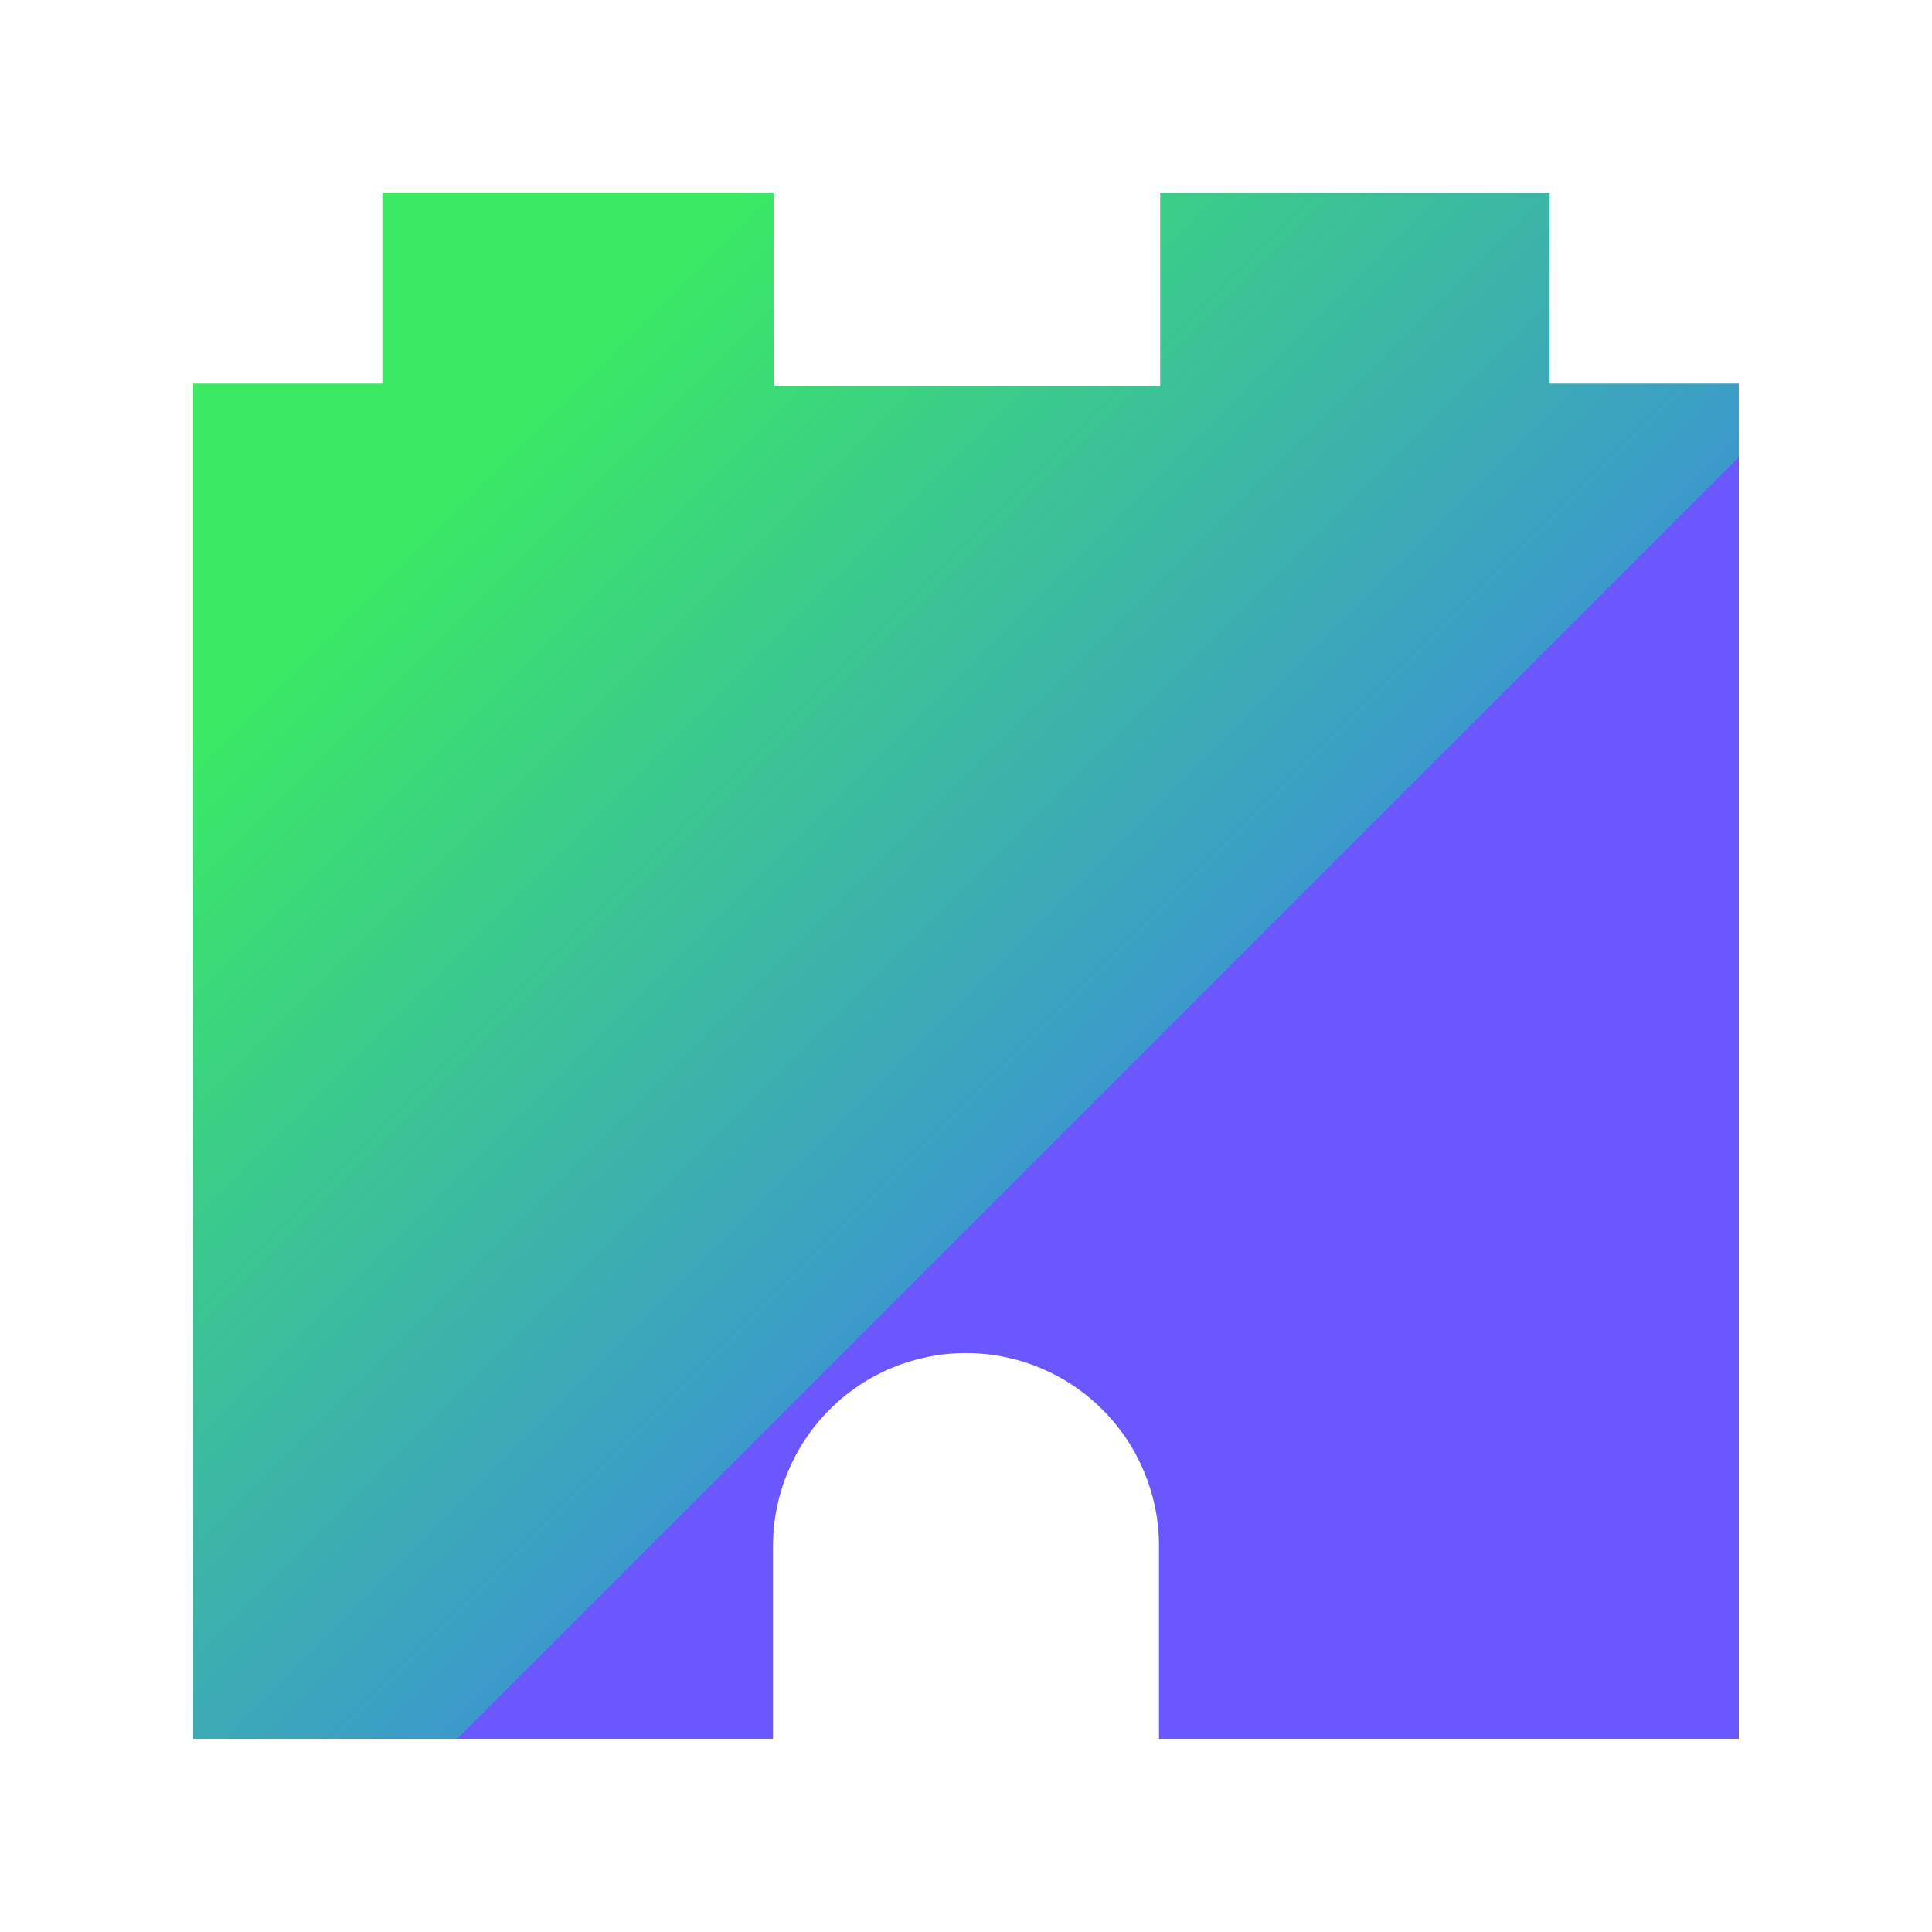
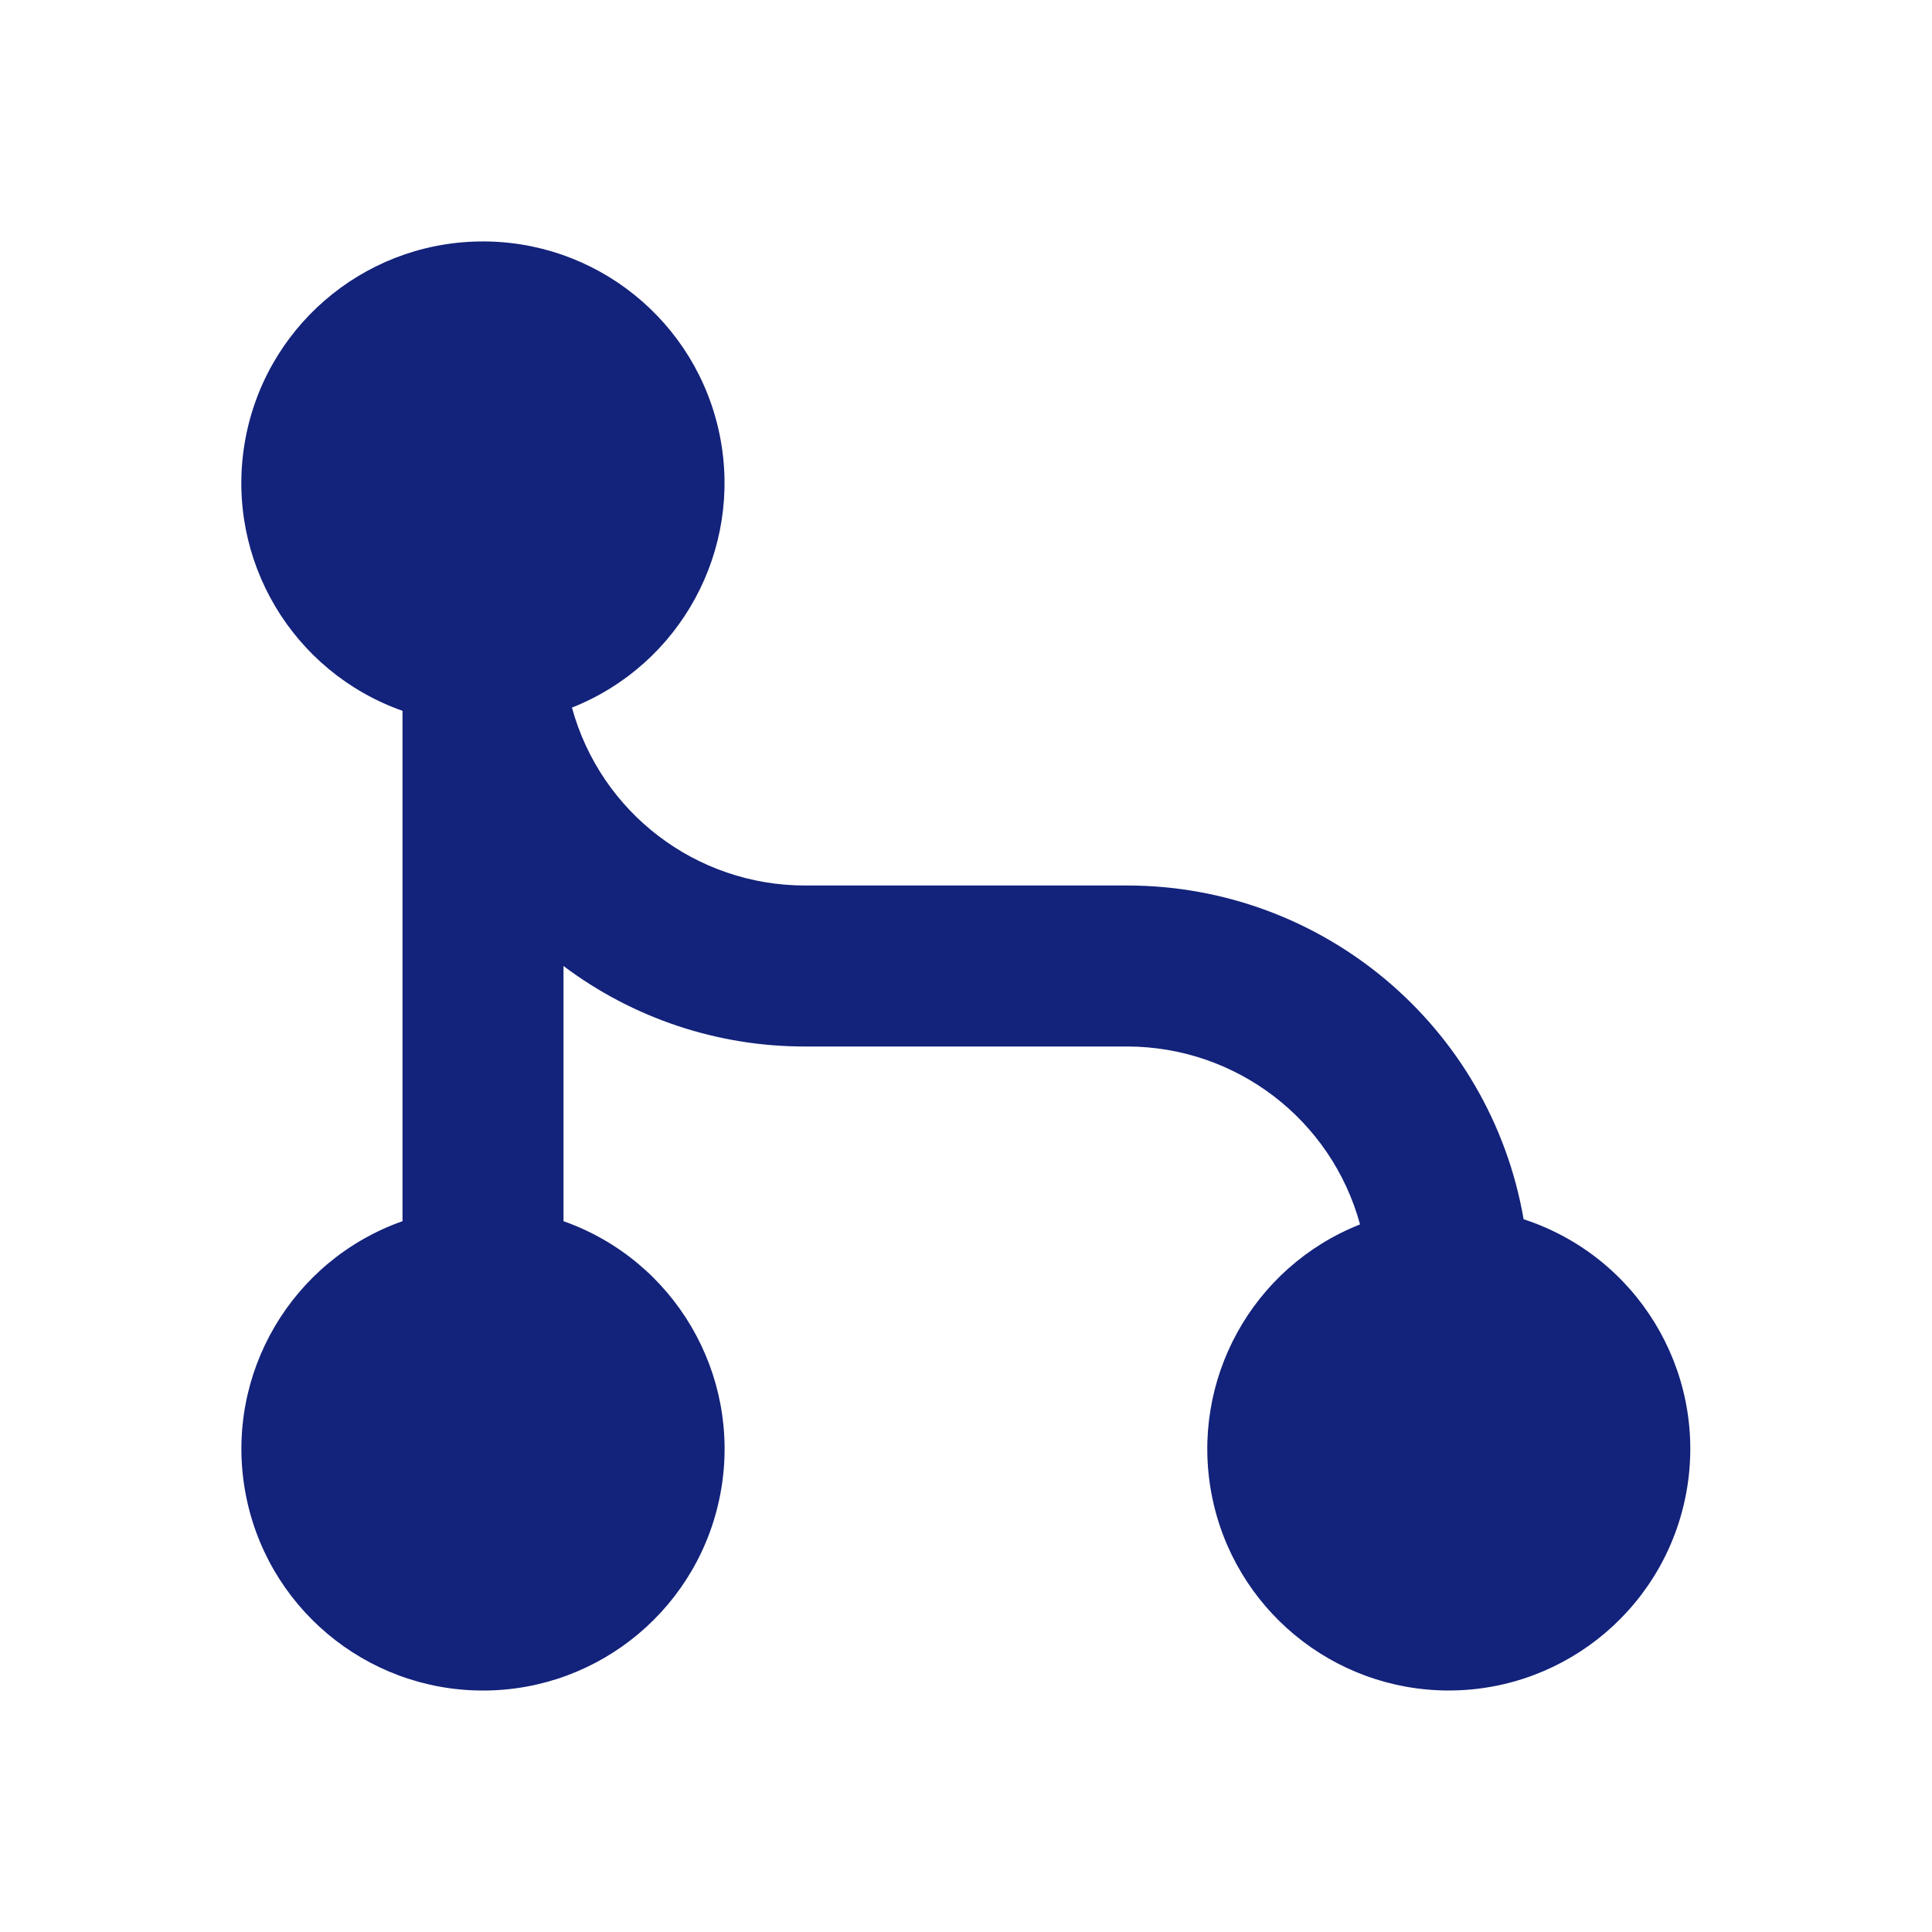
- <svg xmlns="http://www.w3.org/2000/svg" width="40" height="40" viewBox="0 0 40 40" fill="none">
-   <path d="M32.084 7.94V4H24.02V7.99H16.029V4H7.916V7.94H4V36H16.004V32.005C16.006 30.946 16.427 29.931 17.177 29.183C17.926 28.434 18.941 28.014 20 28.014C21.059 28.014 22.074 28.434 22.823 29.183C23.573 29.931 23.994 30.946 23.996 32.005V36H36V7.94H32.084Z" fill="url(#paint0_linear)" />
-   <defs>
-     <linearGradient id="paint0_linear" x1="2.942" y1="4.9" x2="37.777" y2="39.734" gradientUnits="userSpaceOnUse">
-       <stop offset="0.159" stop-color="#3BEA62" />
-       <stop offset="0.54" stop-color="#3C99CC" />
-       <stop offset="0.374" stop-color="#6B57FF" />
-     </linearGradient>
-   </defs>
+ <svg xmlns="http://www.w3.org/2000/svg" class="icon" viewBox="0 0 1024 1024" version="1.1" width="40" height="40">
+   <path d="M303.147 375.04A128.043 128.043 0 0 0 426.667 469.333h170.667a213.376 213.376 0 0 1 210.219 176.896A128.043 128.043 0 0 1 768 896a128 128 0 0 1-47.147-247.04A128.043 128.043 0 0 0 597.333 554.667h-170.667a212.395 212.395 0 0 1-128-42.667v135.253a128.043 128.043 0 1 1-85.333 0V376.747a128.043 128.043 0 1 1 89.813-1.707z" fill="#13227a">
+     </path>
</svg>
